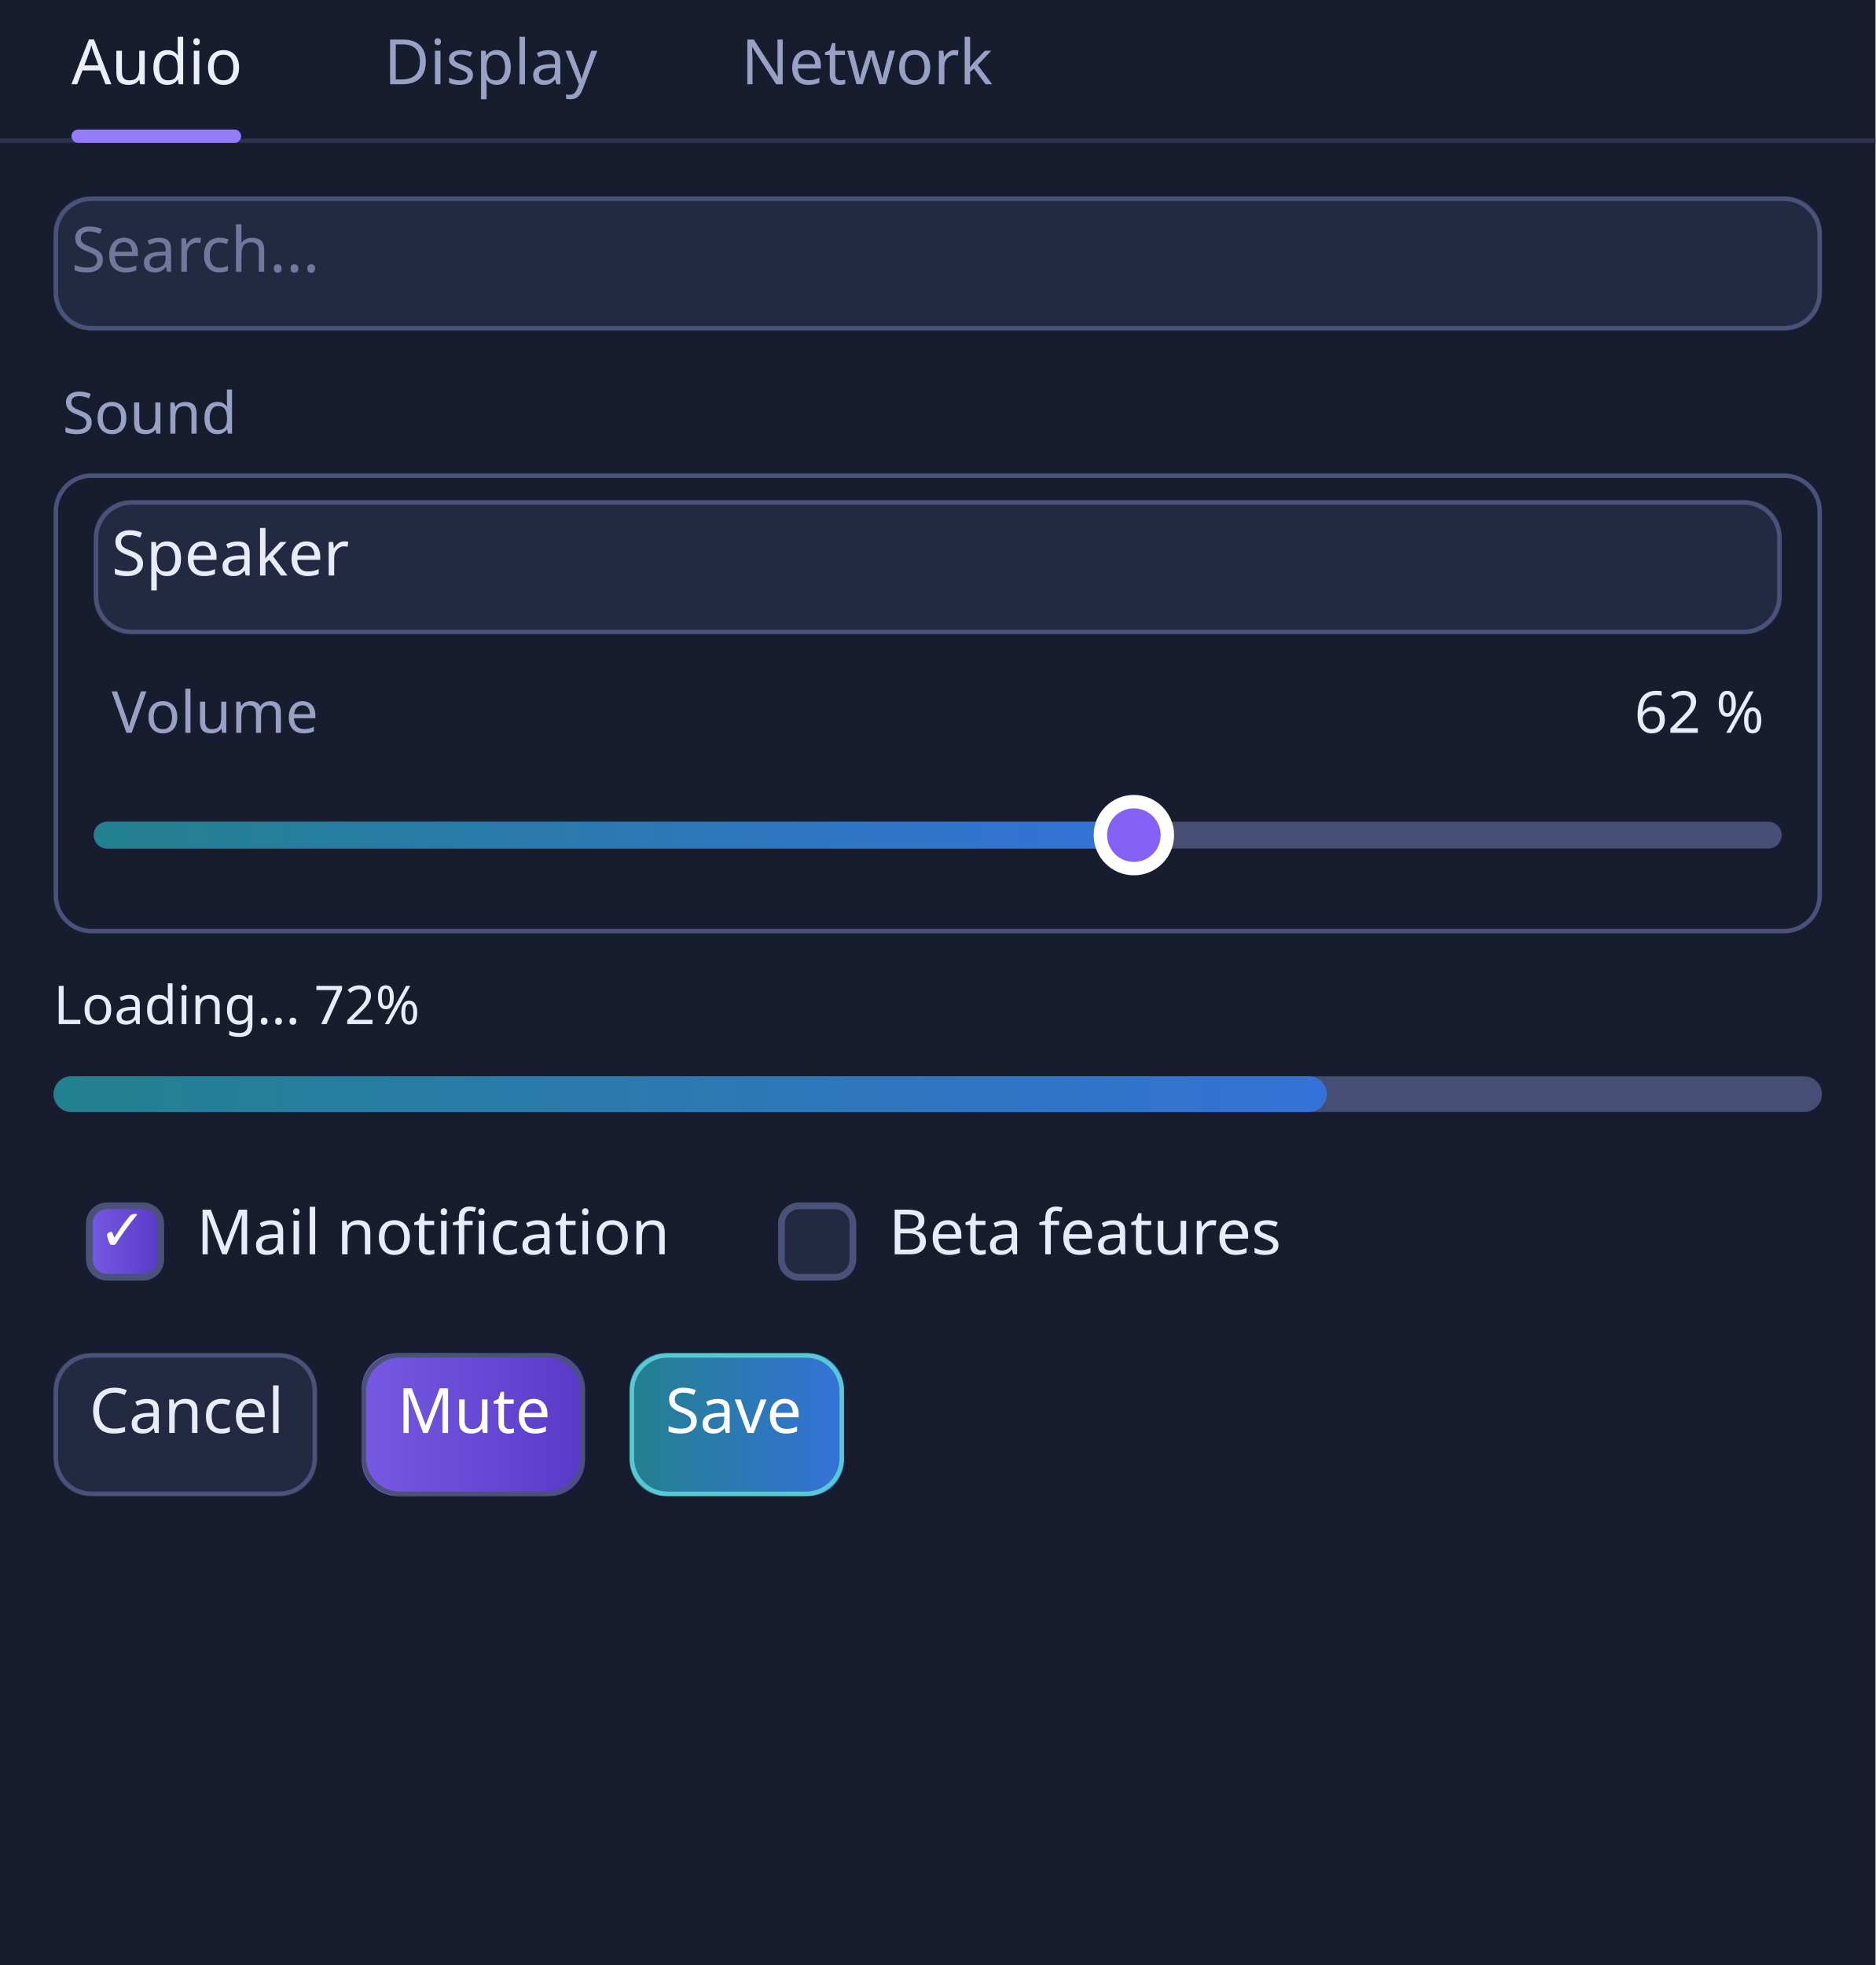
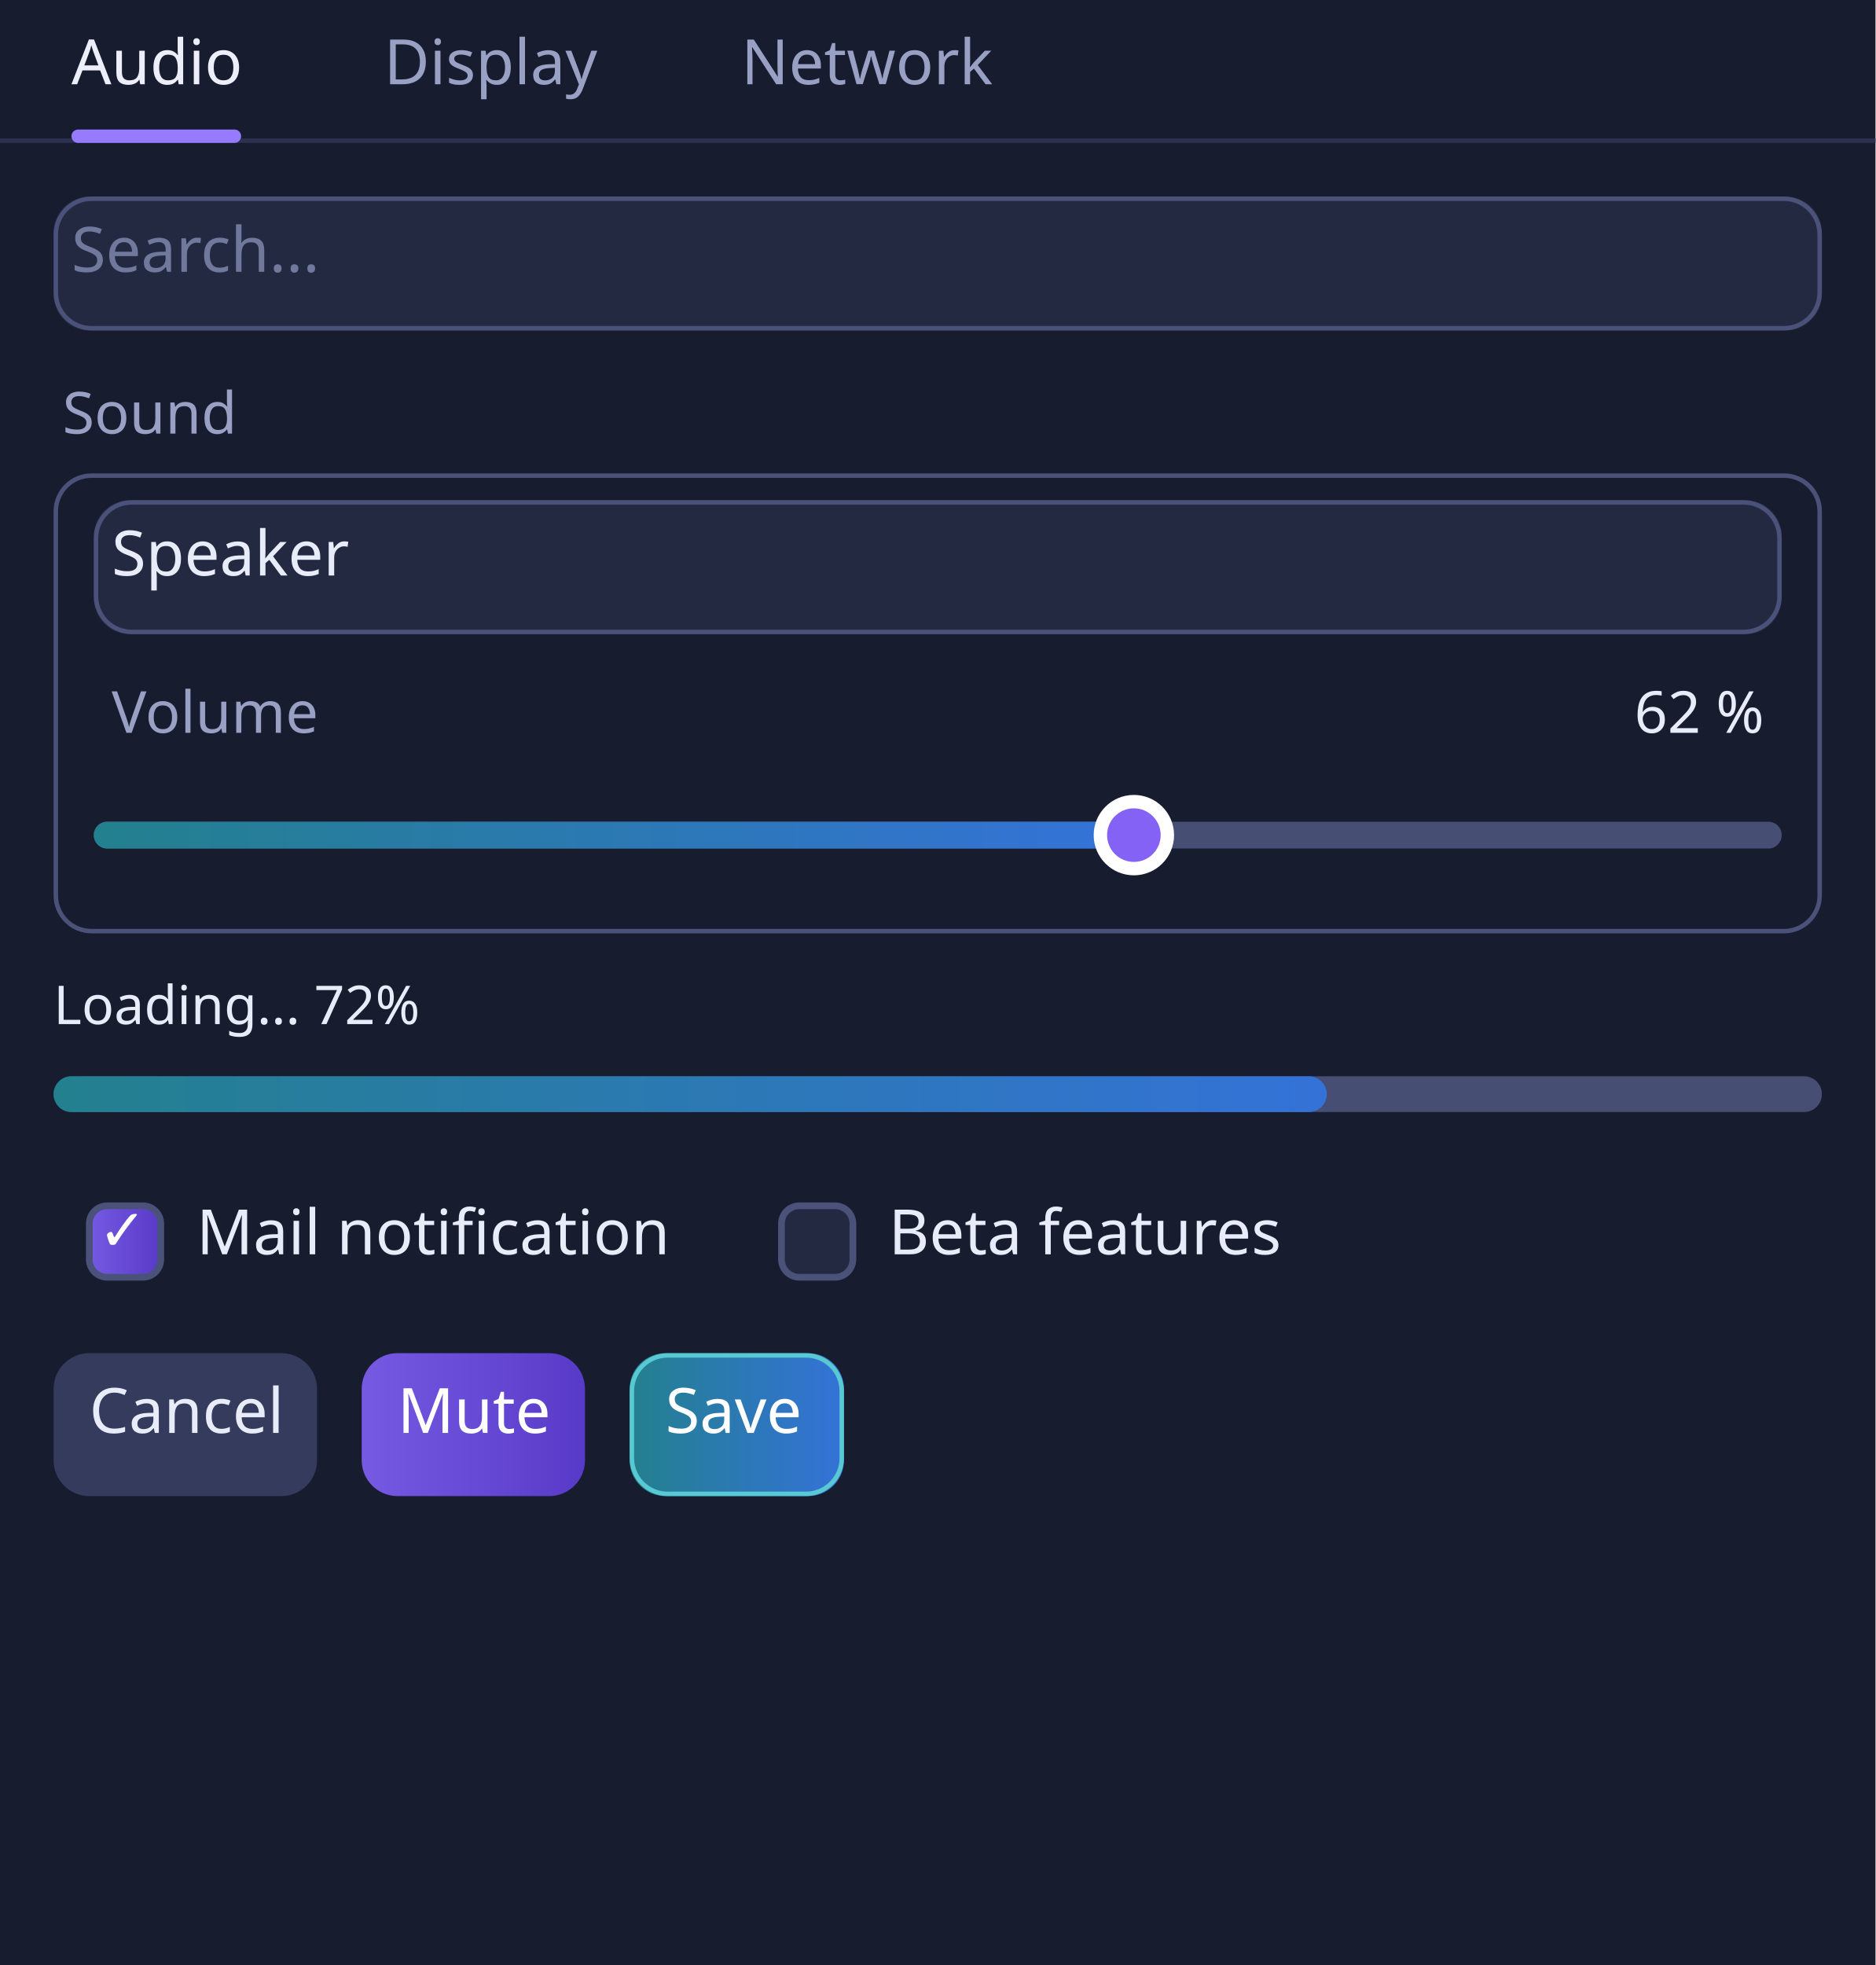
<svg xmlns="http://www.w3.org/2000/svg" viewBox="0 0 420 440">
  <rect width="420" height="440" fill="rgba(24,28,47,1)" />
  <clipPath id="clip-0">
    <rect x="0" y="0" width="420" height="32" />
  </clipPath>
  <g clip-path="url(#clip-0)">
    <rect x="0" y="0" width="420" height="32" fill="rgba(0,0,0,0)" />
    <line x1="0" y1="31.5" x2="420" y2="31.5" stroke="rgba(44,50,80,1)" stroke-width="1" />
    <text xml:space="preserve" x="16" y="8" font-family="Noto Sans, sans-serif" font-size="14" fill="rgba(236,238,250,1)" dominant-baseline="hanging">Audio</text>
    <rect x="16" y="29" width="38" height="3" rx="1.5" fill="rgba(150,122,255,1)" />
    <text xml:space="preserve" x="86" y="8" font-family="Noto Sans, sans-serif" font-size="14" fill="rgba(152,160,196,1)" dominant-baseline="hanging">Display</text>
    <text xml:space="preserve" x="166" y="8" font-family="Noto Sans, sans-serif" font-size="14" fill="rgba(152,160,196,1)" dominant-baseline="hanging">Network</text>
  </g>
  <clipPath id="clip-1">
    <rect x="12" y="44" width="396" height="30" />
  </clipPath>
  <g clip-path="url(#clip-1)">
    <rect x="12" y="44" width="396" height="30" rx="8" fill="rgba(36,41,66,1)" />
    <rect x="12.5" y="44.5" width="395" height="29" rx="8" stroke="rgba(74,82,122,1)" fill="none" stroke-width="1" />
    <clipPath id="clip-2">
      <rect x="16" y="44" width="388" height="30" />
    </clipPath>
    <g clip-path="url(#clip-2)">
      <text xml:space="preserve" x="16" y="50" font-family="Noto Sans, sans-serif" font-size="14" fill="rgba(112,120,156,1)" dominant-baseline="hanging">Search...</text>
    </g>
  </g>
  <clipPath id="clip-3">
    <rect x="12" y="84" width="396" height="125" />
  </clipPath>
  <g clip-path="url(#clip-3)">
    <text xml:space="preserve" x="14" y="87" font-family="Noto Sans, sans-serif" font-size="13" fill="rgba(152,160,196,1)" dominant-baseline="hanging">Sound</text>
    <rect x="12.5" y="106.5" width="395" height="102" rx="8" stroke="rgba(74,82,122,1)" fill="none" stroke-width="1" />
  </g>
  <clipPath id="clip-4">
    <rect x="21" y="112" width="378" height="30" />
  </clipPath>
  <g clip-path="url(#clip-4)">
    <rect x="21" y="112" width="378" height="30" rx="8" fill="rgba(36,41,66,1)" />
    <rect x="21.5" y="112.5" width="377" height="29" rx="8" stroke="rgba(74,82,122,1)" fill="none" stroke-width="1" />
    <clipPath id="clip-5">
      <rect x="25" y="112" width="370" height="30" />
    </clipPath>
    <g clip-path="url(#clip-5)">
      <text xml:space="preserve" x="25" y="118" font-family="Noto Sans, sans-serif" font-size="14" fill="rgba(232,235,248,1)" dominant-baseline="hanging">Speaker</text>
    </g>
  </g>
  <clipPath id="clip-6">
    <rect x="21" y="152" width="378" height="48" />
  </clipPath>
  <g clip-path="url(#clip-6)">
    <text xml:space="preserve" x="25" y="154" font-family="Noto Sans, sans-serif" font-size="13" fill="rgba(152,160,196,1)" dominant-baseline="hanging">Volume</text>
    <text xml:space="preserve" x="366" y="154" font-family="Noto Sans, sans-serif" font-size="13" fill="rgba(232,235,248,1)" dominant-baseline="hanging">62 %</text>
    <rect x="21" y="172" width="378" height="30" fill="rgba(0,0,0,0)" />
    <rect x="21" y="184" width="378" height="6" rx="3" fill="rgba(70,78,116,1)" />
    <defs>
      <linearGradient id="g-0" x1="0" y1="0" x2="1" y2="0">
        <stop offset="0" stop-color="rgba(35,128,142,1)" />
        <stop offset="1" stop-color="rgba(52,114,216,1)" />
      </linearGradient>
    </defs>
    <rect x="21" y="184" width="232.92" height="6" rx="3" fill="url(#g-0)" />
    <rect x="244.92" y="178" width="18" height="18" rx="9" fill="rgba(255,255,255,1)" />
    <rect x="247.92" y="181" width="12" height="12" rx="6" fill="rgba(132,98,245,1)" />
  </g>
  <clipPath id="clip-7">
    <rect x="12" y="219" width="396" height="34" />
  </clipPath>
  <g clip-path="url(#clip-7)">
    <rect x="12" y="219" width="396" height="34" fill="rgba(0,0,0,0)" />
    <text xml:space="preserve" x="12" y="220" font-family="Noto Sans, sans-serif" font-size="12" fill="rgba(232,235,248,1)" dominant-baseline="hanging">Loading... 72%</text>
    <rect x="12" y="241" width="396" height="8" rx="4" fill="rgba(70,78,116,1)" />
    <defs>
      <linearGradient id="g-1" x1="0" y1="0" x2="1" y2="0">
        <stop offset="0" stop-color="rgba(35,128,142,1)" />
        <stop offset="1" stop-color="rgba(52,114,216,1)" />
      </linearGradient>
    </defs>
    <rect x="12" y="241" width="285.12" height="8" rx="4" fill="url(#g-1)" />
  </g>
  <clipPath id="clip-8">
    <rect x="12" y="263" width="145" height="30" />
  </clipPath>
  <g clip-path="url(#clip-8)">
    <rect x="12" y="263" width="145" height="30" fill="rgba(0,0,0,0)" />
    <defs>
      <linearGradient id="g-2" x1="0" y1="0" x2="1" y2="0">
        <stop offset="0" stop-color="rgba(118,90,226,1)" />
        <stop offset="1" stop-color="rgba(88,58,200,1)" />
      </linearGradient>
    </defs>
    <rect x="20" y="270" width="16" height="16" rx="4" fill="url(#g-2)" />
    <text xml:space="preserve" x="22" y="271" font-family="Noto Sans, sans-serif" font-size="13" fill="rgba(255,255,255,1)" dominant-baseline="hanging">✓</text>
    <rect x="20" y="270" width="16" height="16" rx="4" stroke="rgba(74,82,122,1)" fill="none" stroke-width="1.5" />
    <text xml:space="preserve" x="44" y="270" font-family="Noto Sans, sans-serif" font-size="14" fill="rgba(232,235,248,1)" dominant-baseline="hanging">Mail notification</text>
  </g>
  <clipPath id="clip-9">
    <rect x="167" y="263" width="128" height="30" />
  </clipPath>
  <g clip-path="url(#clip-9)">
    <rect x="167" y="263" width="128" height="30" fill="rgba(0,0,0,0)" />
    <rect x="175" y="270" width="16" height="16" rx="4" fill="rgba(36,41,66,1)" />
    <rect x="175" y="270" width="16" height="16" rx="4" stroke="rgba(74,82,122,1)" fill="none" stroke-width="1.5" />
    <text xml:space="preserve" x="199" y="270" font-family="Noto Sans, sans-serif" font-size="14" fill="rgba(232,235,248,1)" dominant-baseline="hanging">Beta features</text>
  </g>
  <clipPath id="clip-10">
    <rect x="12" y="303" width="59" height="32" />
  </clipPath>
  <g clip-path="url(#clip-10)">
-     <rect x="12" y="303" width="59" height="32" rx="8" fill="rgba(36,41,66,1)" />
-     <rect x="12.5" y="303.5" width="58" height="31" rx="8" stroke="rgba(74,82,122,1)" fill="none" stroke-width="1" />
+     <rect x="12" y="303" width="59" height="32" rx="8" fill="rgba(52,59,92,1)" />
    <text xml:space="preserve" x="20" y="310" font-family="Noto Sans, sans-serif" font-size="14" fill="rgba(232,235,248,1)" dominant-baseline="hanging">Cancel</text>
  </g>
  <clipPath id="clip-11">
    <rect x="81" y="303" width="50" height="32" />
  </clipPath>
  <g clip-path="url(#clip-11)">
    <defs>
      <linearGradient id="g-3" x1="0" y1="0" x2="1" y2="0">
        <stop offset="0" stop-color="rgba(118,90,226,1)" />
        <stop offset="1" stop-color="rgba(88,58,200,1)" />
      </linearGradient>
    </defs>
    <rect x="81" y="303" width="50" height="32" rx="8" fill="url(#g-3)" />
-     <rect x="81.5" y="303.5" width="49" height="31" rx="8" stroke="rgba(74,82,122,1)" fill="none" stroke-width="1" />
    <text xml:space="preserve" x="89" y="310" font-family="Noto Sans, sans-serif" font-size="14" fill="rgba(255,255,255,1)" dominant-baseline="hanging">Mute</text>
  </g>
  <clipPath id="clip-12">
    <rect x="141" y="303" width="48" height="32" />
  </clipPath>
  <g clip-path="url(#clip-12)">
    <defs>
      <linearGradient id="g-4" x1="0" y1="0" x2="1" y2="0">
        <stop offset="0" stop-color="rgba(35,128,142,1)" />
        <stop offset="1" stop-color="rgba(52,114,216,1)" />
      </linearGradient>
    </defs>
    <rect x="141" y="303" width="48" height="32" rx="8" fill="url(#g-4)" />
    <rect x="141.5" y="303.5" width="47" height="31" rx="8" stroke="rgba(88,200,210,1)" fill="none" stroke-width="1" />
    <text xml:space="preserve" x="149" y="310" font-family="Noto Sans, sans-serif" font-size="14" fill="rgba(255,255,255,1)" dominant-baseline="hanging">Save</text>
  </g>
</svg>
